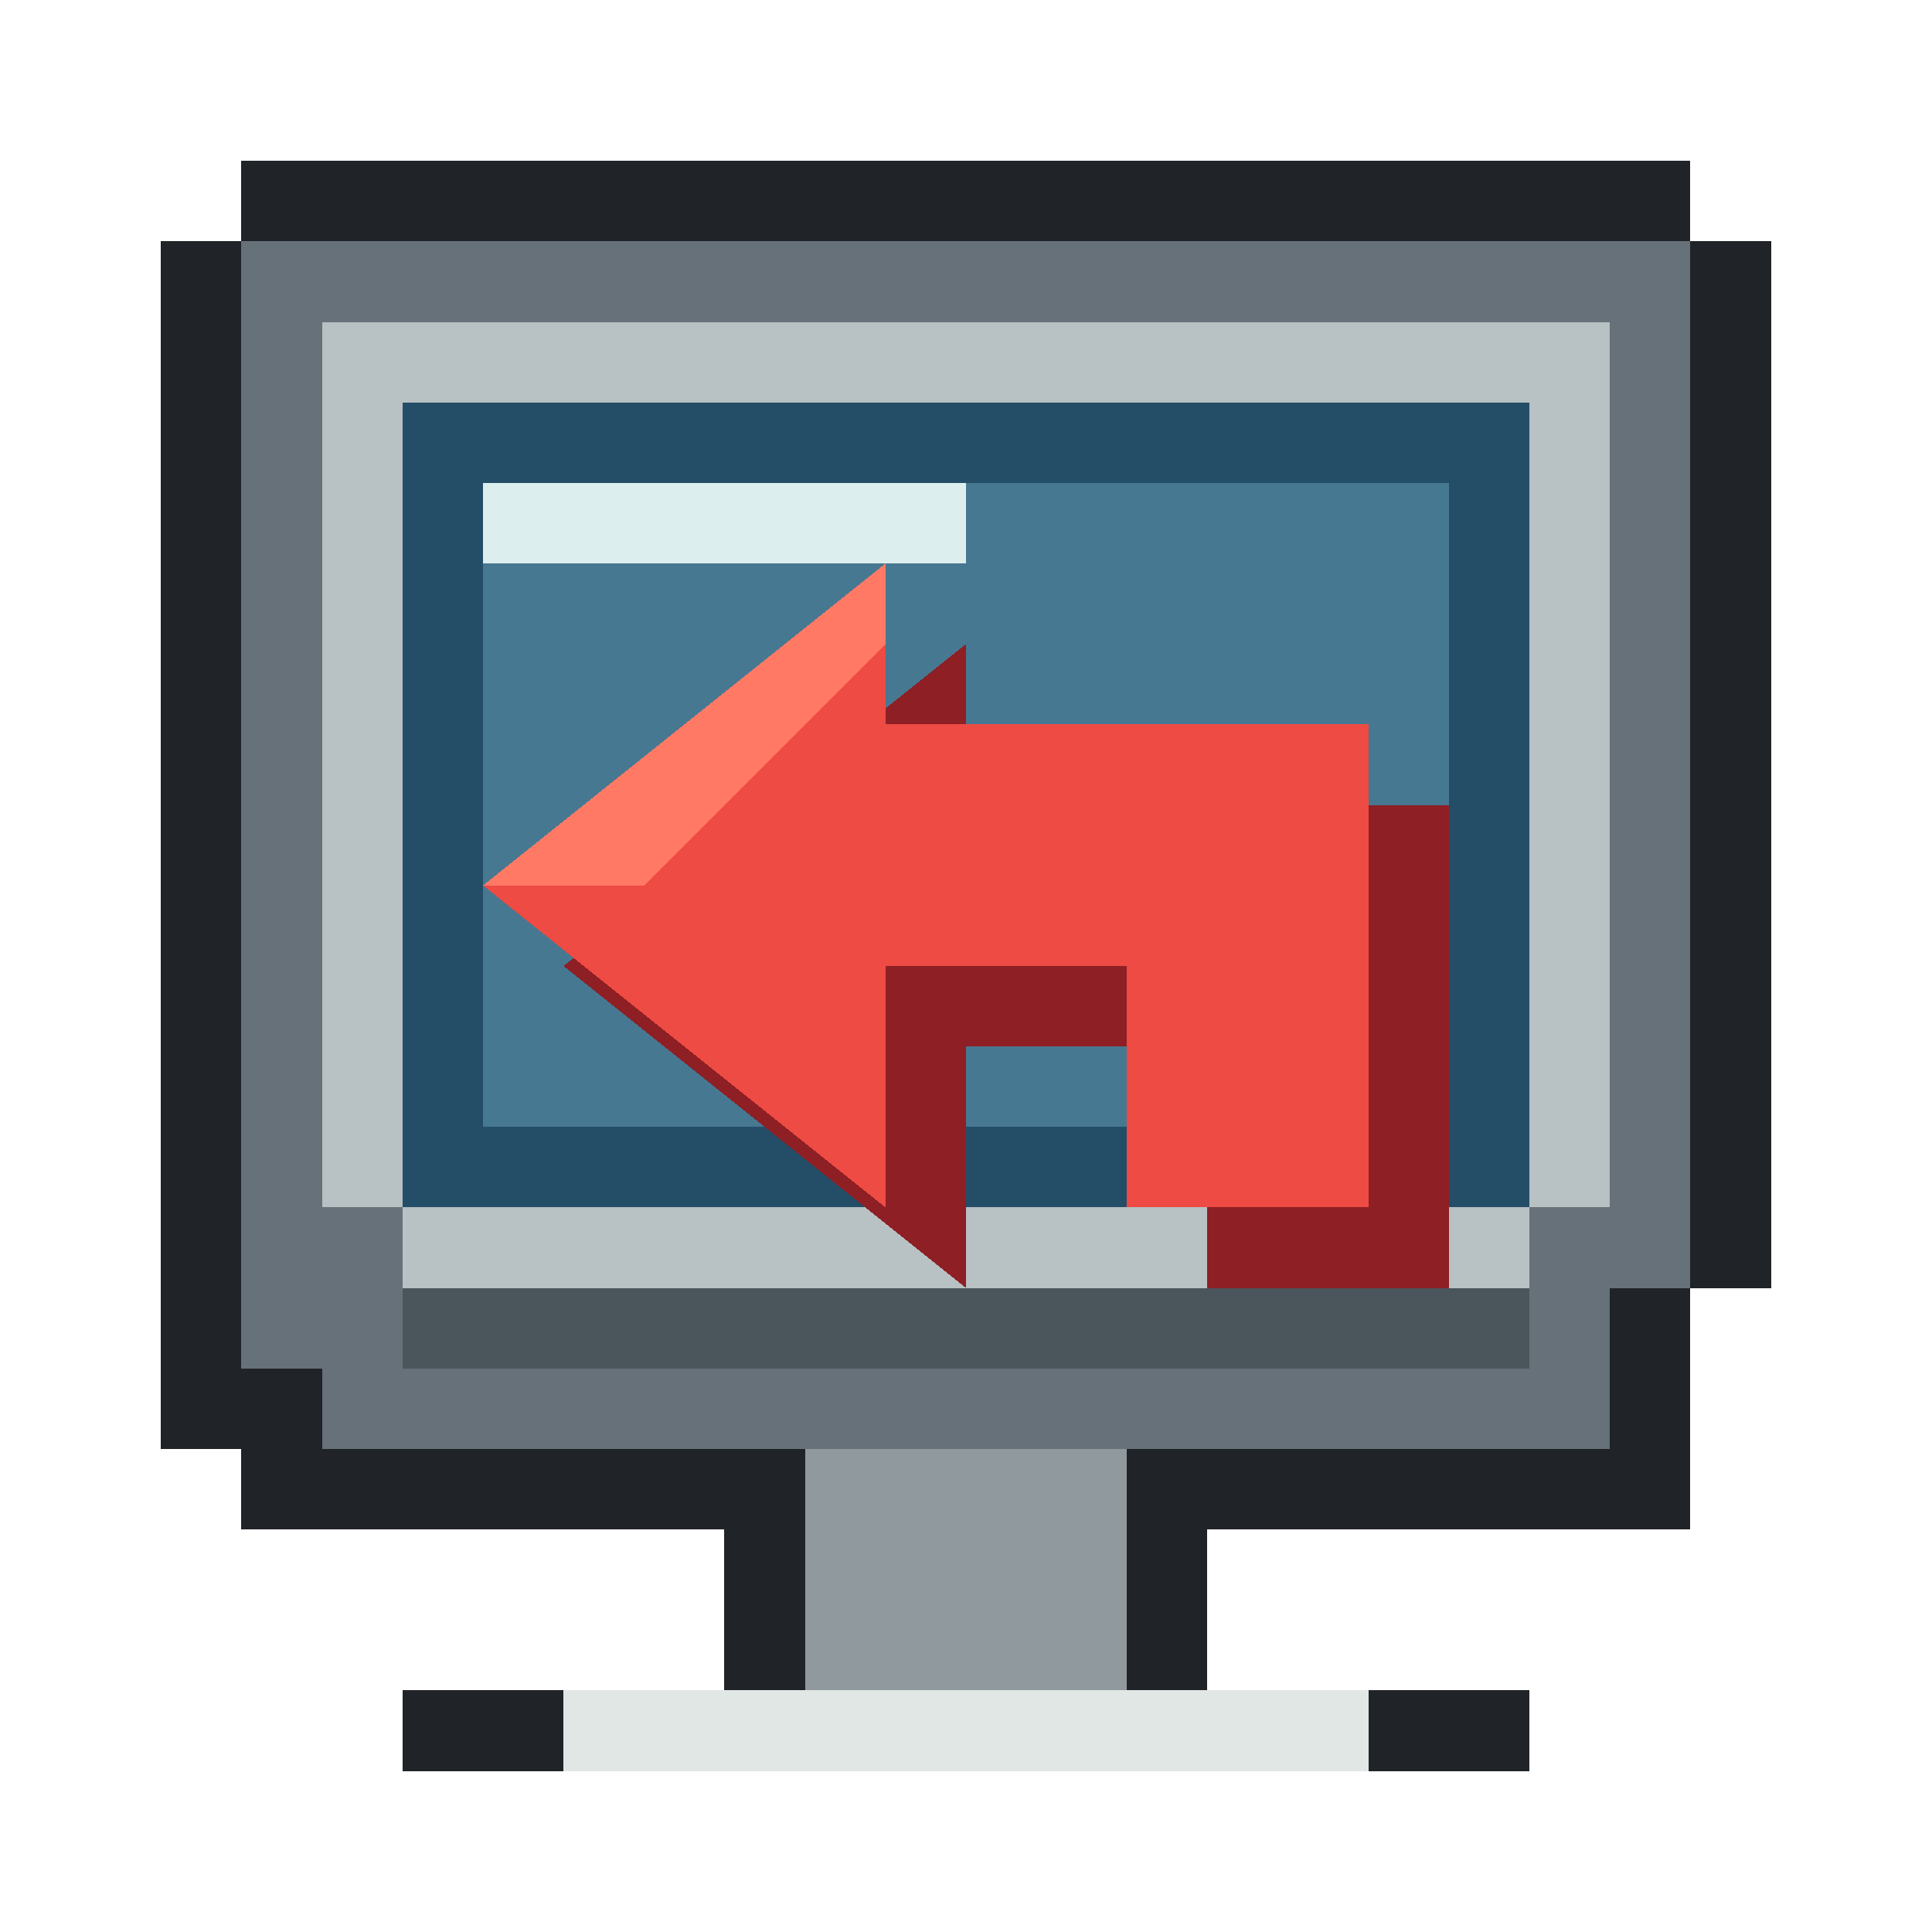
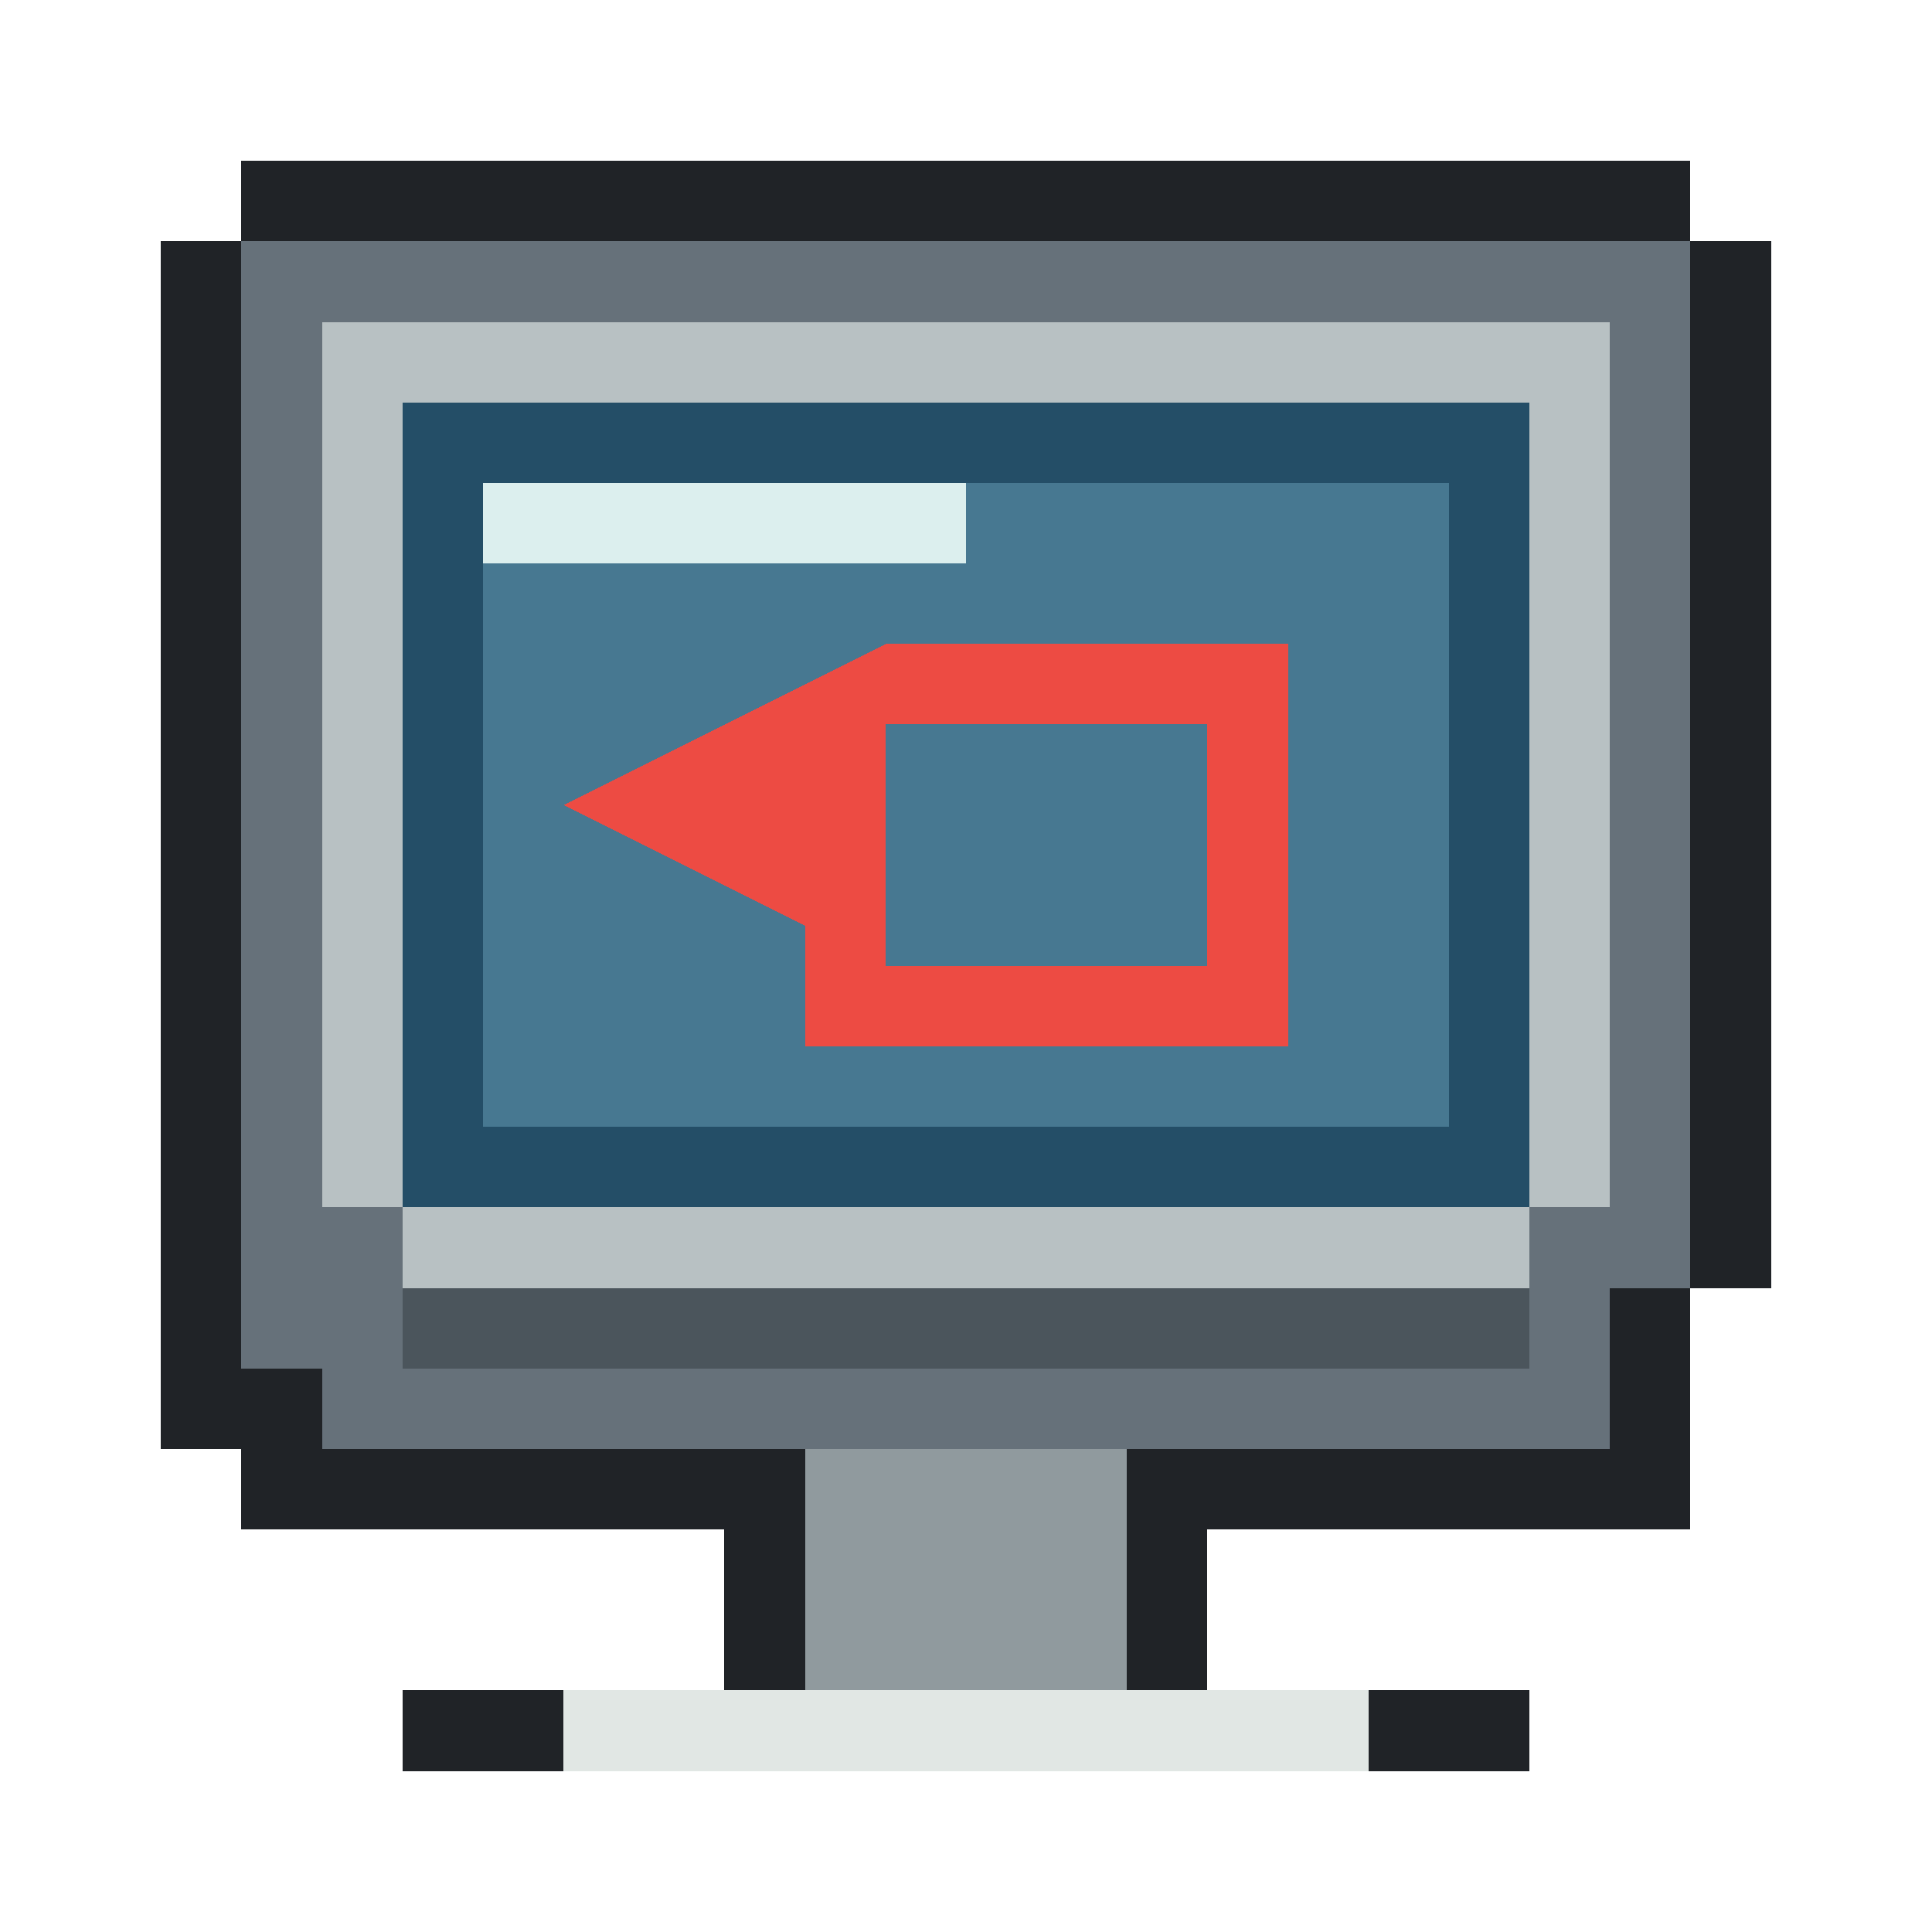
<svg xmlns="http://www.w3.org/2000/svg" viewBox="0 0 24 24" shape-rendering="crispEdges" data-m98-concept="reset-desktop" data-m98-grid="24">
  <path fill="#202327" d="M3 2H21V3H22V16H21V19H15V21H19V22H5V21H9V19H3V18H2V3H3Z" />
  <path fill="#66717a" d="M3 3H21V16H20V18H4V17H3Z" />
  <path fill="#b8c1c3" d="M4 4H20V15H19V16H5V15H4Z" />
  <rect fill="#244e67" x="5" y="5" width="14" height="10" />
  <rect fill="#477891" x="6" y="6" width="12" height="8" />
  <rect fill="#dcefee" x="6" y="6" width="6" height="1" />
-   <path fill="#8e1f25" d="M7 12L12 8V10H18V16H15V13H12V16Z" />
-   <path fill="#ed4b43" d="M6 11L11 7V9H17V15H14V12H11V15Z" />
-   <polygon fill="#ff7965" points="6,11 11,7 11,8 8,11" />
+   <rect fill="#ed4b43" x="11" y="8" width="5" height="1" />
+   <rect fill="#ed4b43" x="15" y="9" width="1" height="4" />
+   <rect fill="#ed4b43" x="11" y="12" width="5" height="1" />
+   <rect fill="#ed4b43" x="10" y="11" width="1" height="2" />
+   <polygon fill="#ed4b43" points="7,10 11,8 11,12" />
  <rect fill="#4b555c" x="5" y="16" width="14" height="1" />
  <rect fill="#909a9e" x="10" y="18" width="4" height="3" />
  <rect fill="#e1e7e4" x="7" y="21" width="10" height="1" />
</svg>
